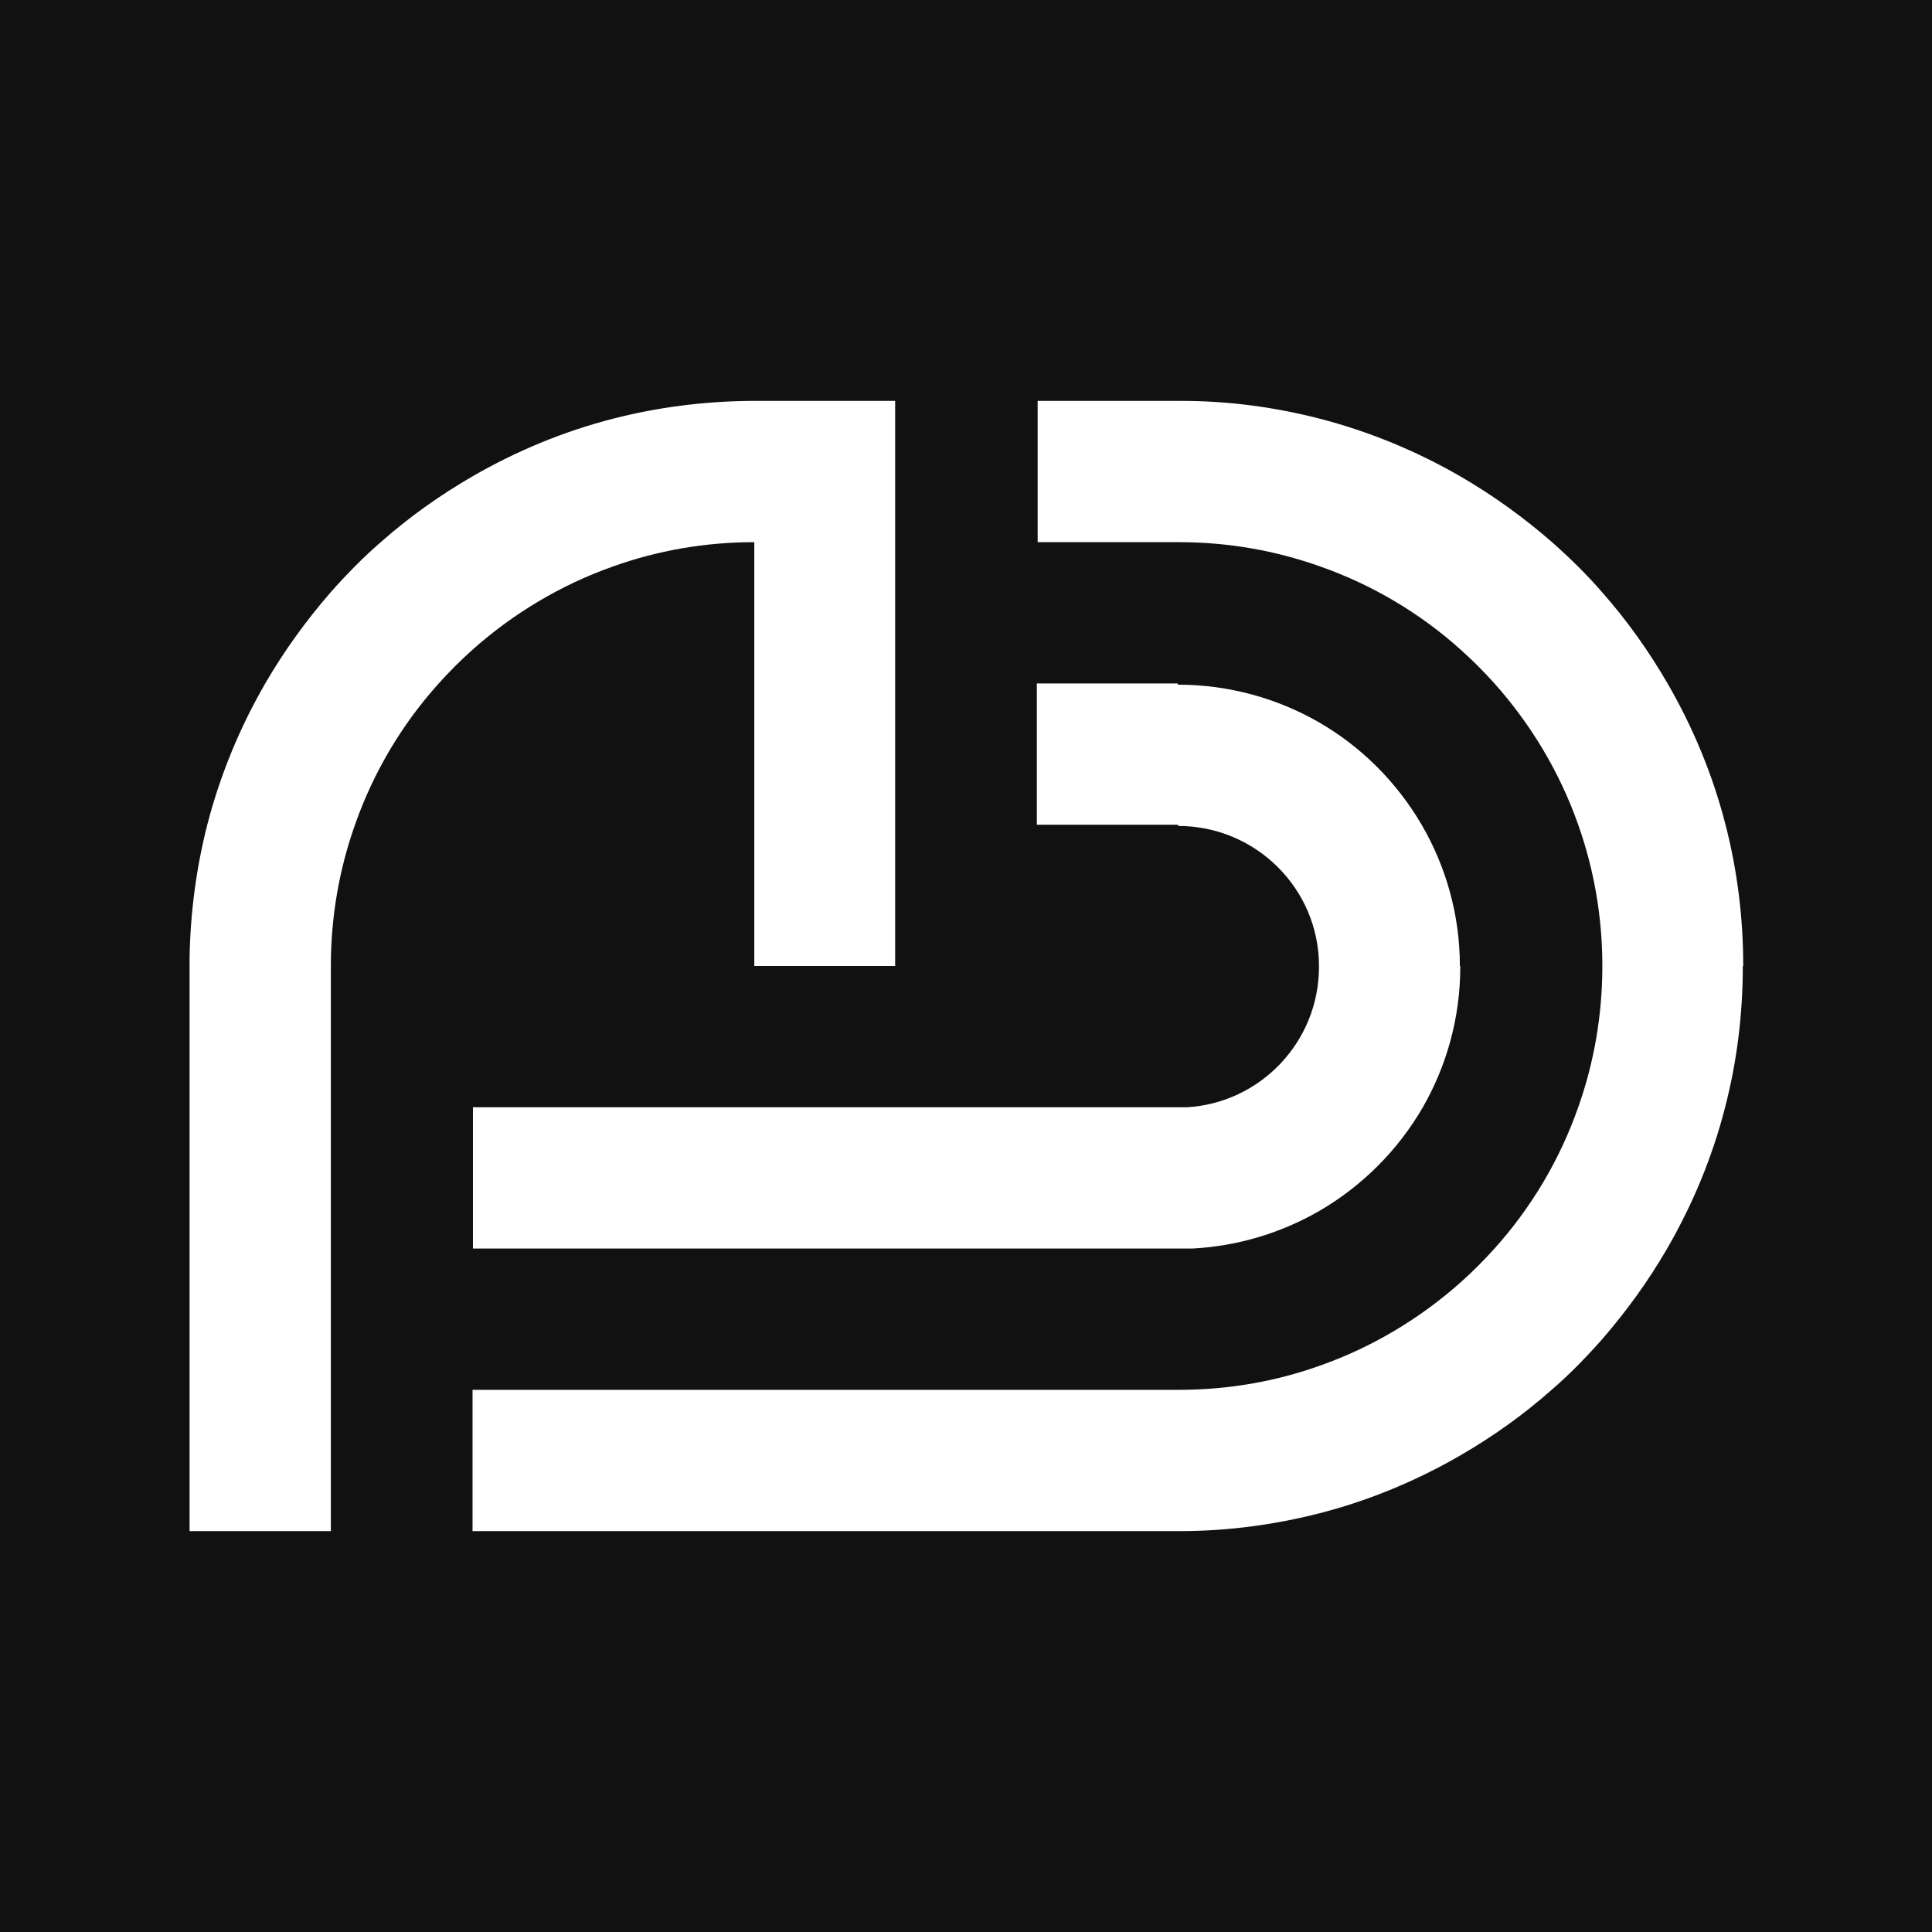
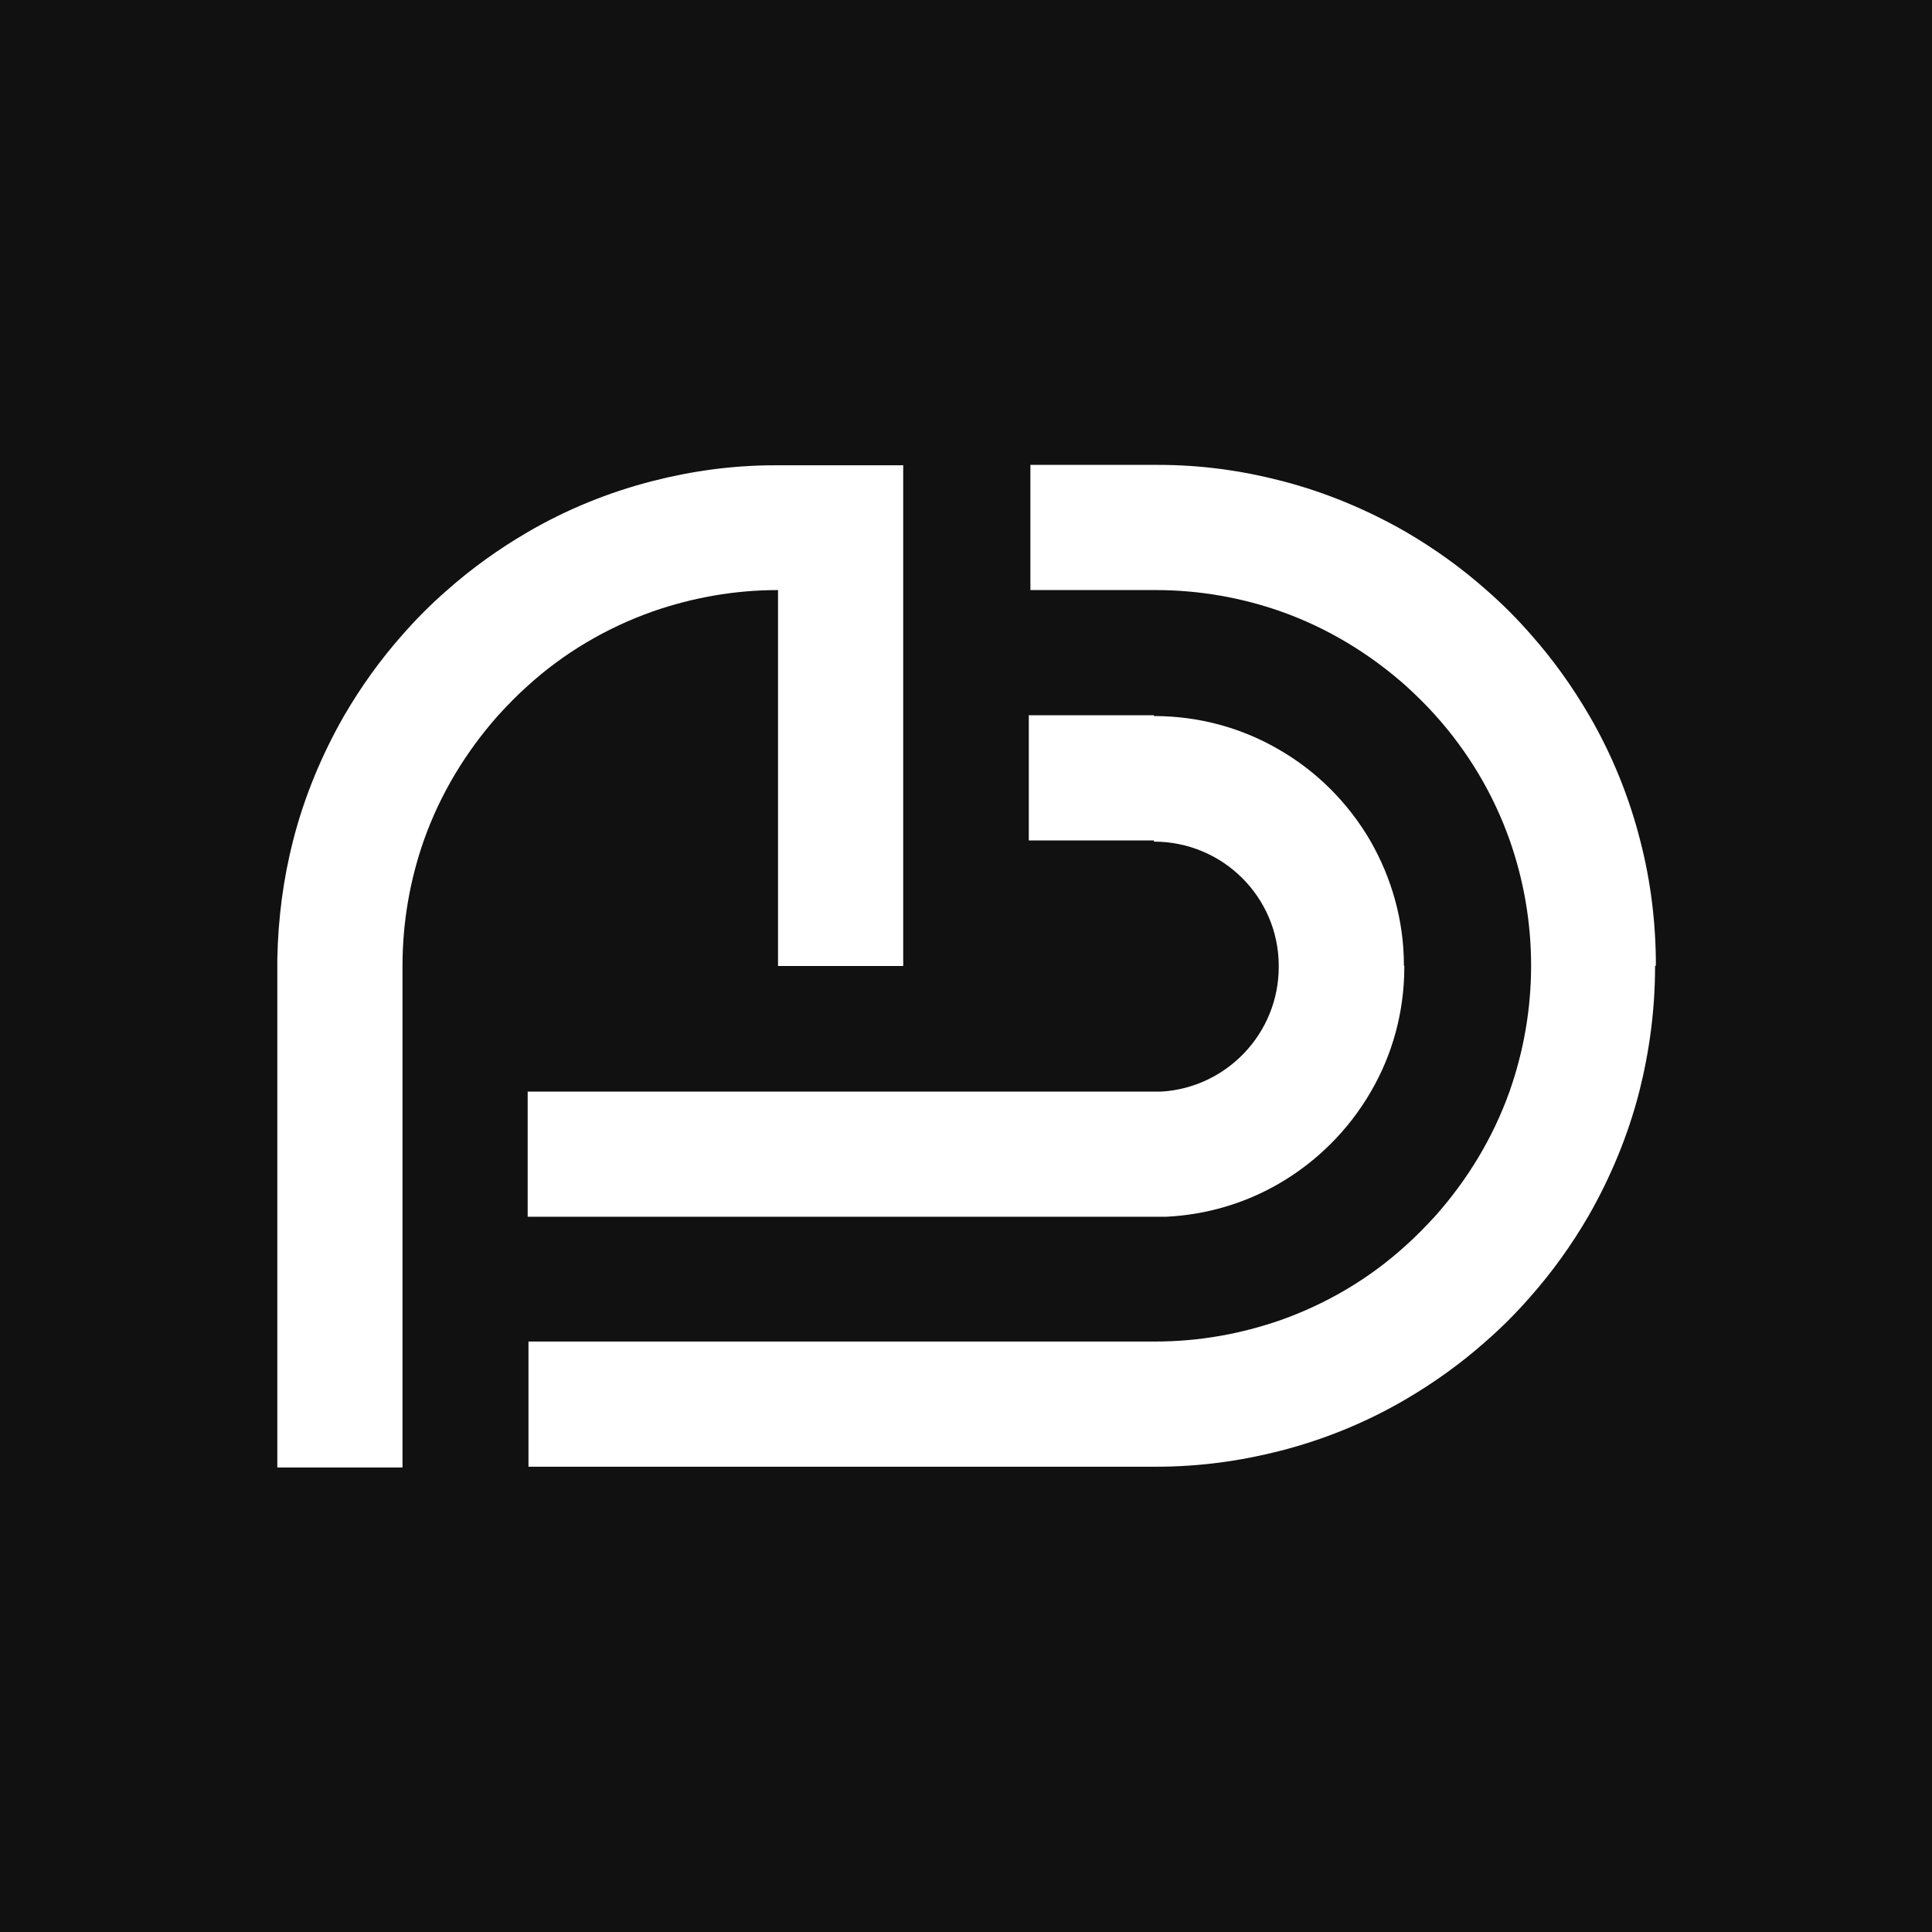
<svg xmlns="http://www.w3.org/2000/svg" id="Layer_1" data-name="Layer 1" viewBox="0 0 48 48">
  <defs>
    <style>
      .cls-1 {
        fill: #111;
      }

      .cls-2 {
        fill: #fff;
      }
    </style>
  </defs>
  <rect class="cls-1" width="48" height="48" />
  <g>
-     <path class="cls-2" d="M36.28,24v.02c0,1.27-.34,2.46-.93,3.49-.62,1.07-1.51,1.96-2.58,2.58-.94.54-2.01.87-3.15.93h0c-.11,0-.23,0-.35,0h-.35s0,0,0,0h-1.53c-.54,0-1.09,0-1.63,0,0,0,0,0,0,0-.89,0-1.78,0-2.67,0h-.84c-.28,0-.55,0-.83,0-.89,0-1.78,0-2.67,0h0c-.54,0-1.09,0-1.63,0h-1.87s-.33,0-.33,0c0,0,0,0,0,0h-3.17v-3.51h3.3c.07,0,.14,0,.2,0,0,0,0,0,0,0h0c.07,0,.15,0,.22,0h13.59c.07,0,.14,0,.21,0h0c.07,0,.15,0,.22,0,1.83-.11,3.28-1.63,3.28-3.49v-.02h0c0-1.92-1.57-3.48-3.5-3.48h0v-.03h-.44c-1.02,0-2.04,0-3.07,0v-3.51h3.5v.03h0c1.27,0,2.47.34,3.5.93,1.06.61,1.94,1.49,2.56,2.55.6,1.03.95,2.23.95,3.51Z" />
-     <path class="cls-2" d="M43.3,24c0,1.21-.15,2.39-.44,3.51-.32,1.25-.81,2.42-1.44,3.51-.47.81-1.02,1.57-1.63,2.27-.39.44-.8.86-1.24,1.24-.7.62-1.46,1.16-2.27,1.63-1.09.63-2.26,1.12-3.51,1.44-1.1.28-2.26.44-3.45.44h-3.56v-.44s0,0,0,0v.44h-7.01v-.44h0v.44h-7.01v-3.51h17.55c1.23,0,2.41-.21,3.5-.6,1.31-.46,2.5-1.18,3.51-2.08.29-.26.57-.54.83-.83.91-1.01,1.62-2.2,2.08-3.51.39-1.1.6-2.28.6-3.51s-.21-2.41-.6-3.51c-.46-1.31-1.18-2.5-2.08-3.51-.26-.29-.54-.57-.83-.83-1.01-.91-2.2-1.62-3.51-2.08-1.1-.39-2.27-.6-3.5-.6h-3.51v-3.51h3.38s.02,0,.02,0c0,0,0,0,0,0h.1s.04,0,.06,0c0,0,.02,0,.02,0,1.18,0,2.33.16,3.42.44,1.24.32,2.42.81,3.51,1.44.81.47,1.57,1.02,2.27,1.63.44.39.86.8,1.24,1.24.62.7,1.16,1.46,1.63,2.27.63,1.09,1.12,2.26,1.44,3.51.29,1.12.44,2.3.44,3.51Z" />
-     <path class="cls-2" d="M22.24,9.96v14.04h-3.5v-10.53h0c-1.23,0-2.41.21-3.5.6-1.31.46-2.5,1.18-3.51,2.08-.29.26-.57.54-.83.83-.91,1.01-1.62,2.2-2.08,3.51-.39,1.1-.6,2.28-.6,3.51v14.04h-3.51c0-1.17,0-2.34,0-3.51,0-1.17,0-2.34,0-3.51,0-1.17,0-2.34,0-3.51,0-1.1,0-2.2,0-3.3,0-.07,0-.14,0-.21v-.21c.02-1.14.17-2.24.44-3.3.32-1.24.81-2.42,1.44-3.51.47-.81,1.02-1.57,1.63-2.27.39-.44.8-.86,1.24-1.24.7-.62,1.46-1.16,2.27-1.63,1.09-.63,2.26-1.12,3.51-1.44,1.09-.28,2.24-.43,3.42-.44h.08s3.51,0,3.51,0Z" />
+     <path class="cls-2" d="M34.89,24v.02c0,1.13-.3,2.19-.83,3.1-.55.95-1.34,1.74-2.29,2.29-.83.48-1.78.77-2.8.82h0c-.1,0-.2,0-.31,0h-.31s0,0,0,0h-1.35c-.48,0-.97,0-1.45,0,0,0,0,0,0,0-.79,0-1.58,0-2.37,0h-.74c-.25,0-.49,0-.74,0-.79,0-1.58,0-2.37,0h0c-.48,0-.97,0-1.45,0h-1.66s-.3,0-.3,0c0,0,0,0,0,0h-2.81v-3.11h2.93c.06,0,.12,0,.18,0,0,0,0,0,0,0h0c.07,0,.13,0,.2,0h12.05c.06,0,.12,0,.19,0h0c.07,0,.13,0,.2,0,1.62-.1,2.91-1.45,2.91-3.1v-.02h0c0-1.71-1.39-3.09-3.1-3.09h0v-.03h-.39c-.91,0-1.81,0-2.72,0v-3.11h3.11v.02h0c1.13,0,2.19.3,3.1.83.94.54,1.72,1.32,2.27,2.26.53.92.84,1.98.84,3.11Z" />
+     <path class="cls-2" d="M41.12,24c0,1.08-.14,2.12-.39,3.11-.28,1.1-.72,2.15-1.27,3.11-.42.72-.9,1.39-1.45,2.01-.34.39-.71.76-1.1,1.1-.62.55-1.29,1.03-2.01,1.45-.96.56-2.01.99-3.11,1.27-.98.25-2,.39-3.06.39h-3.16v-.39s0,0,0,0v.39h-6.22v-.39h0v.39h-6.22v-3.11h15.57c1.09,0,2.13-.19,3.11-.53,1.16-.41,2.22-1.04,3.11-1.85.26-.23.5-.48.74-.74.8-.9,1.44-1.95,1.85-3.11.34-.97.53-2.02.53-3.11s-.19-2.14-.53-3.11c-.41-1.16-1.04-2.21-1.85-3.11-.23-.26-.48-.5-.73-.73-.9-.8-1.95-1.44-3.11-1.85-.97-.34-2.02-.53-3.11-.53h-3.11v-3.11h3s.01,0,.02,0c0,0,0,0,0,0h.09s.03,0,.05,0c0,0,.01,0,.02,0,1.05,0,2.06.14,3.03.39,1.1.28,2.15.72,3.11,1.27.72.42,1.39.9,2.01,1.45.39.34.76.71,1.1,1.1.55.62,1.03,1.29,1.45,2.01.56.96.99,2.01,1.27,3.11.26,1,.39,2.04.39,3.11Z" />
+     <path class="cls-2" d="M22.44,11.55v12.45h-3.11v-9.34h0c-1.09,0-2.13.19-3.11.53-1.16.41-2.22,1.04-3.11,1.85-.26.23-.5.48-.73.73-.8.9-1.44,1.95-1.85,3.11-.34.97-.53,2.02-.53,3.12v12.46h-3.11c0-1.04,0-2.08,0-3.11,0-1.04,0-2.08,0-3.12,0-1.04,0-2.07,0-3.11,0-.98,0-1.95,0-2.92,0-.06,0-.13,0-.19v-.19c.02-1.01.15-1.99.39-2.93.28-1.1.72-2.15,1.27-3.11.42-.72.9-1.39,1.45-2.01.34-.39.71-.76,1.1-1.1.62-.55,1.29-1.03,2.01-1.45.96-.56,2.01-.99,3.11-1.27.97-.25,1.99-.39,3.03-.39h.07s3.11,0,3.11,0Z" />
  </g>
</svg>
